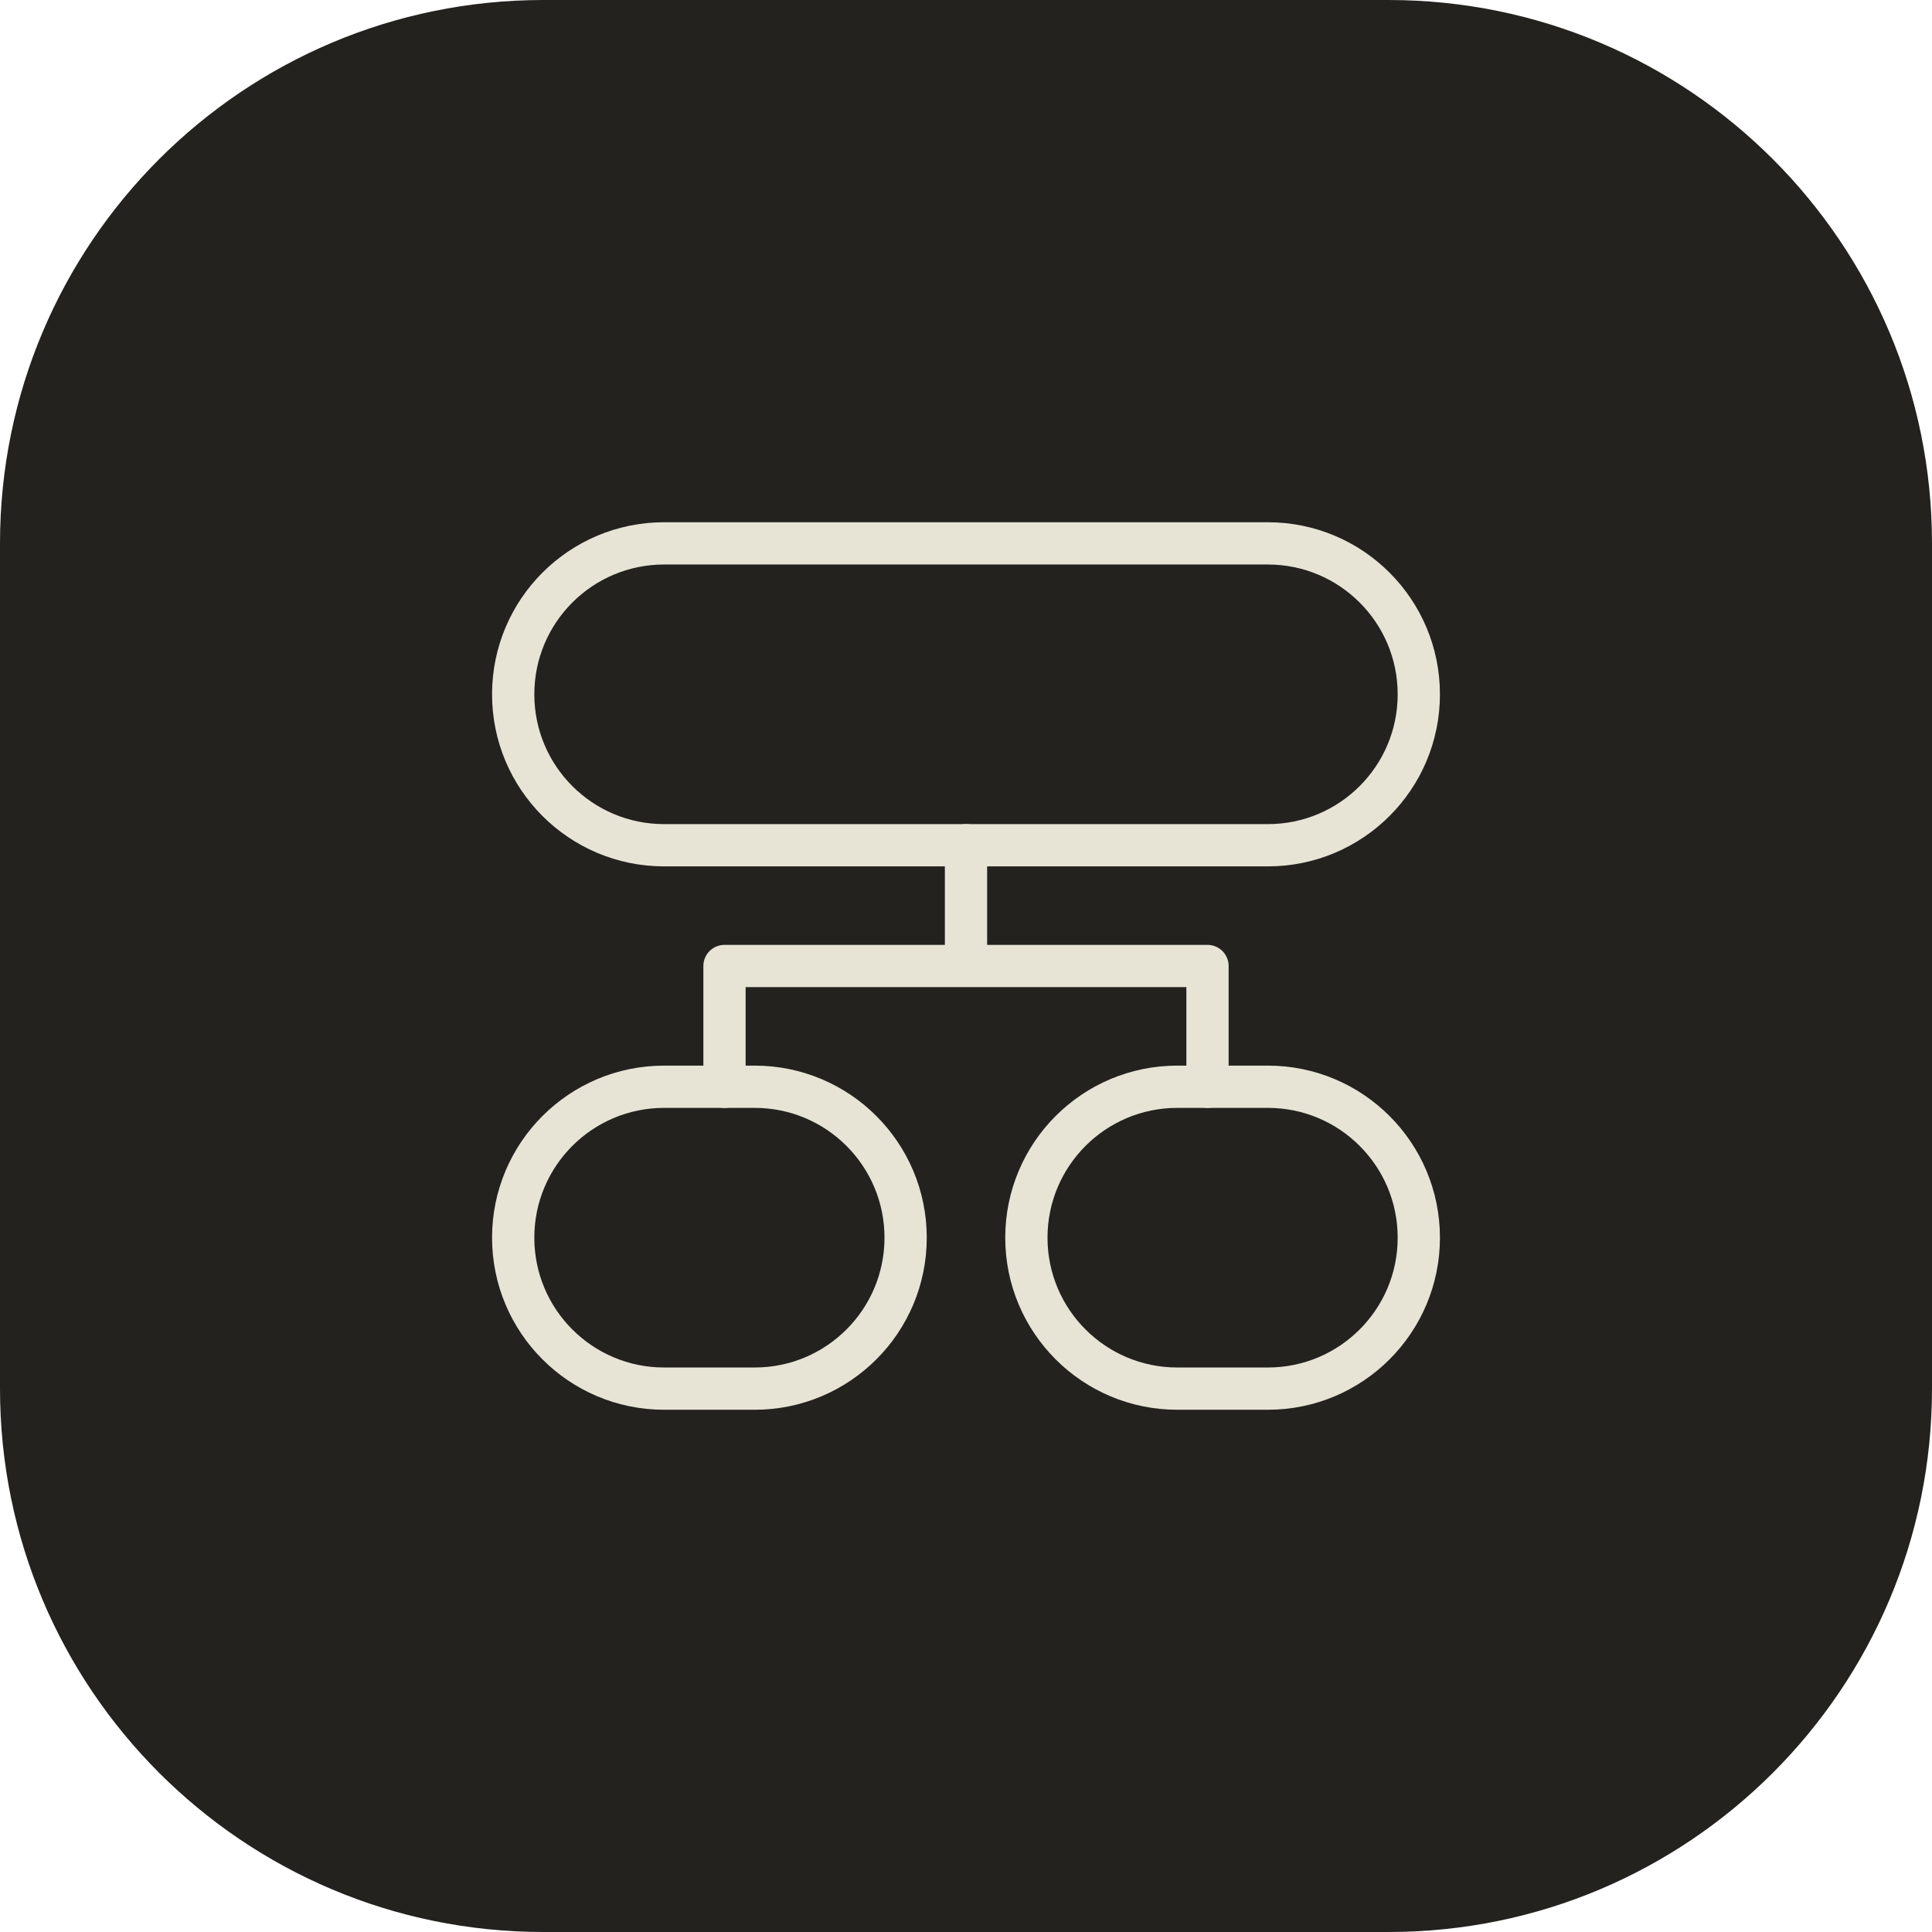
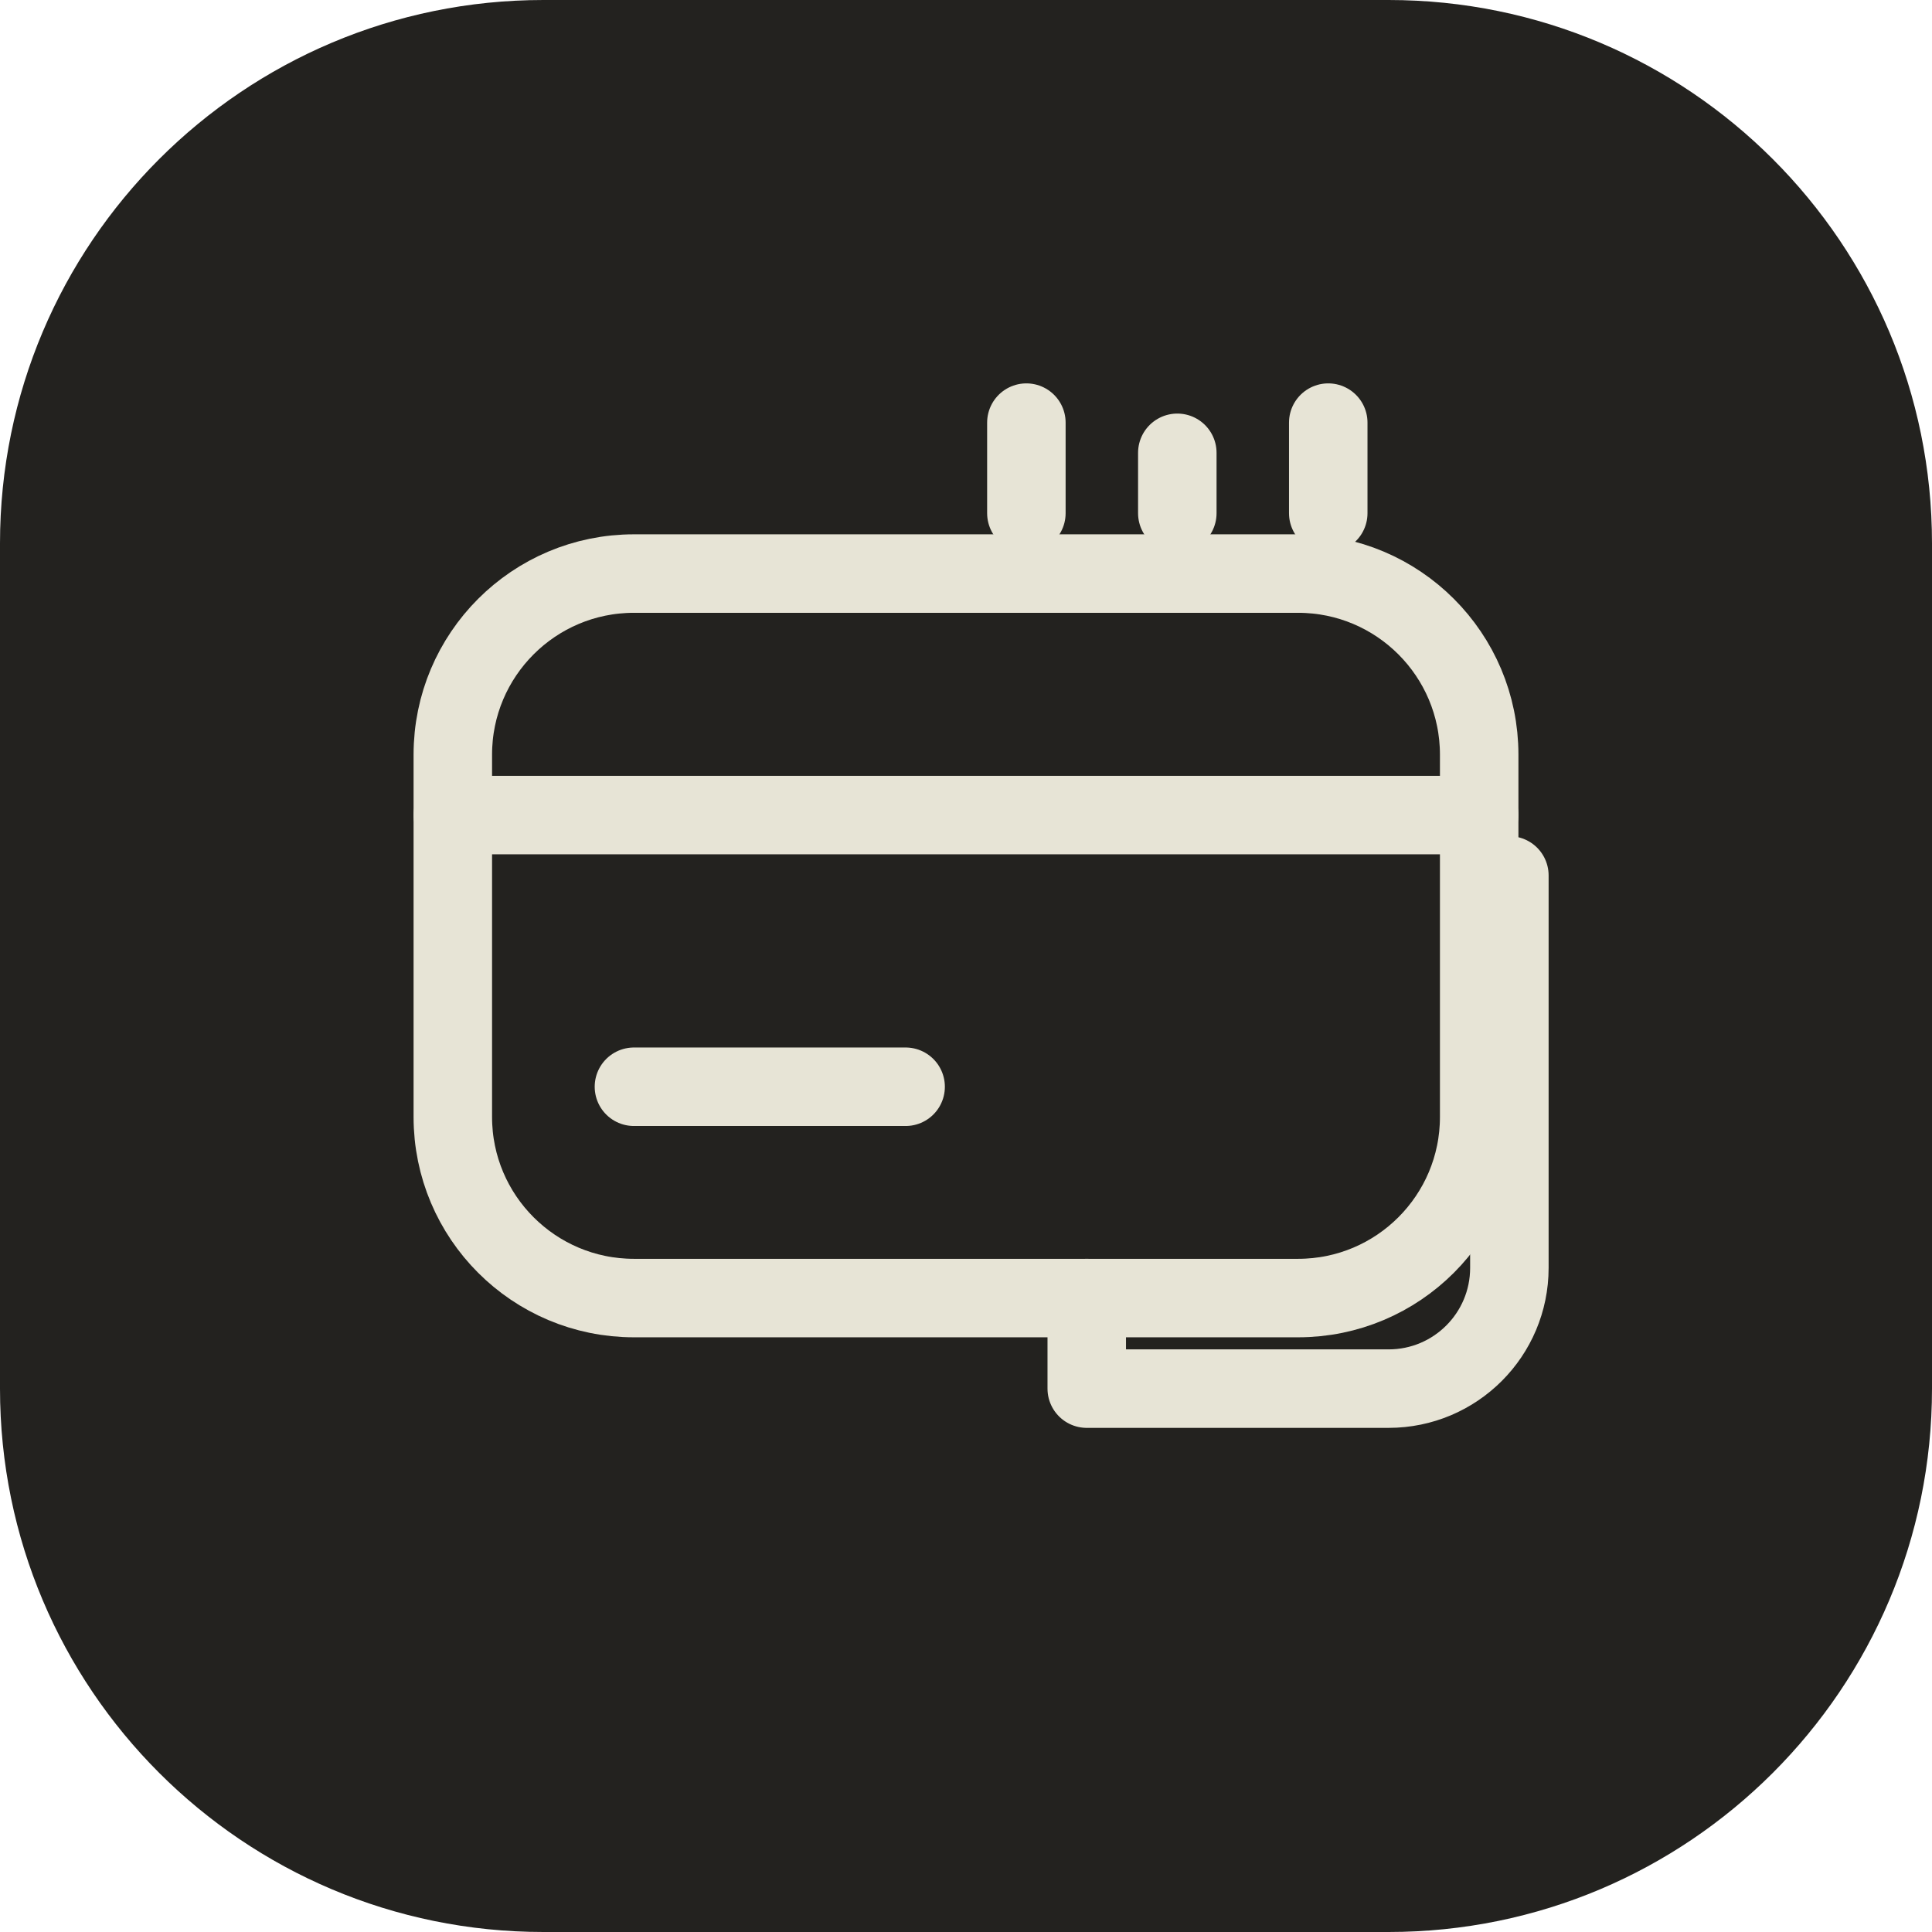
<svg xmlns="http://www.w3.org/2000/svg" viewBox="0 0 64 64" fill="none">
  <rect width="64" height="64" rx="18" fill="#23221F" />
-   <g stroke="#E7E4D6" stroke-width="1.4" stroke-linecap="round" stroke-linejoin="round">
-     <rect x="17" y="18" width="30" height="10" rx="5" />
-     <rect x="17" y="36" width="13" height="10" rx="5" />
-     <rect x="34" y="36" width="13" height="10" rx="5" />
-     <path d="M32 28v4m-8 0h16m-16 0v4m16-4v4" />
+   <g stroke="#E7E4D6" stroke-width="2.6" stroke-linecap="round" stroke-linejoin="round">
+     <rect x="15" y="19" width="34" height="24" rx="6" />
+     <path d="M15 27h34M21 36h9" />
+     <path d="M39 17v-2m-5 2v-3m10 3v-3" />
+     <path d="M36 43v3h10a4 4 0 0 0 4-4V29" />
  </g>
</svg>
